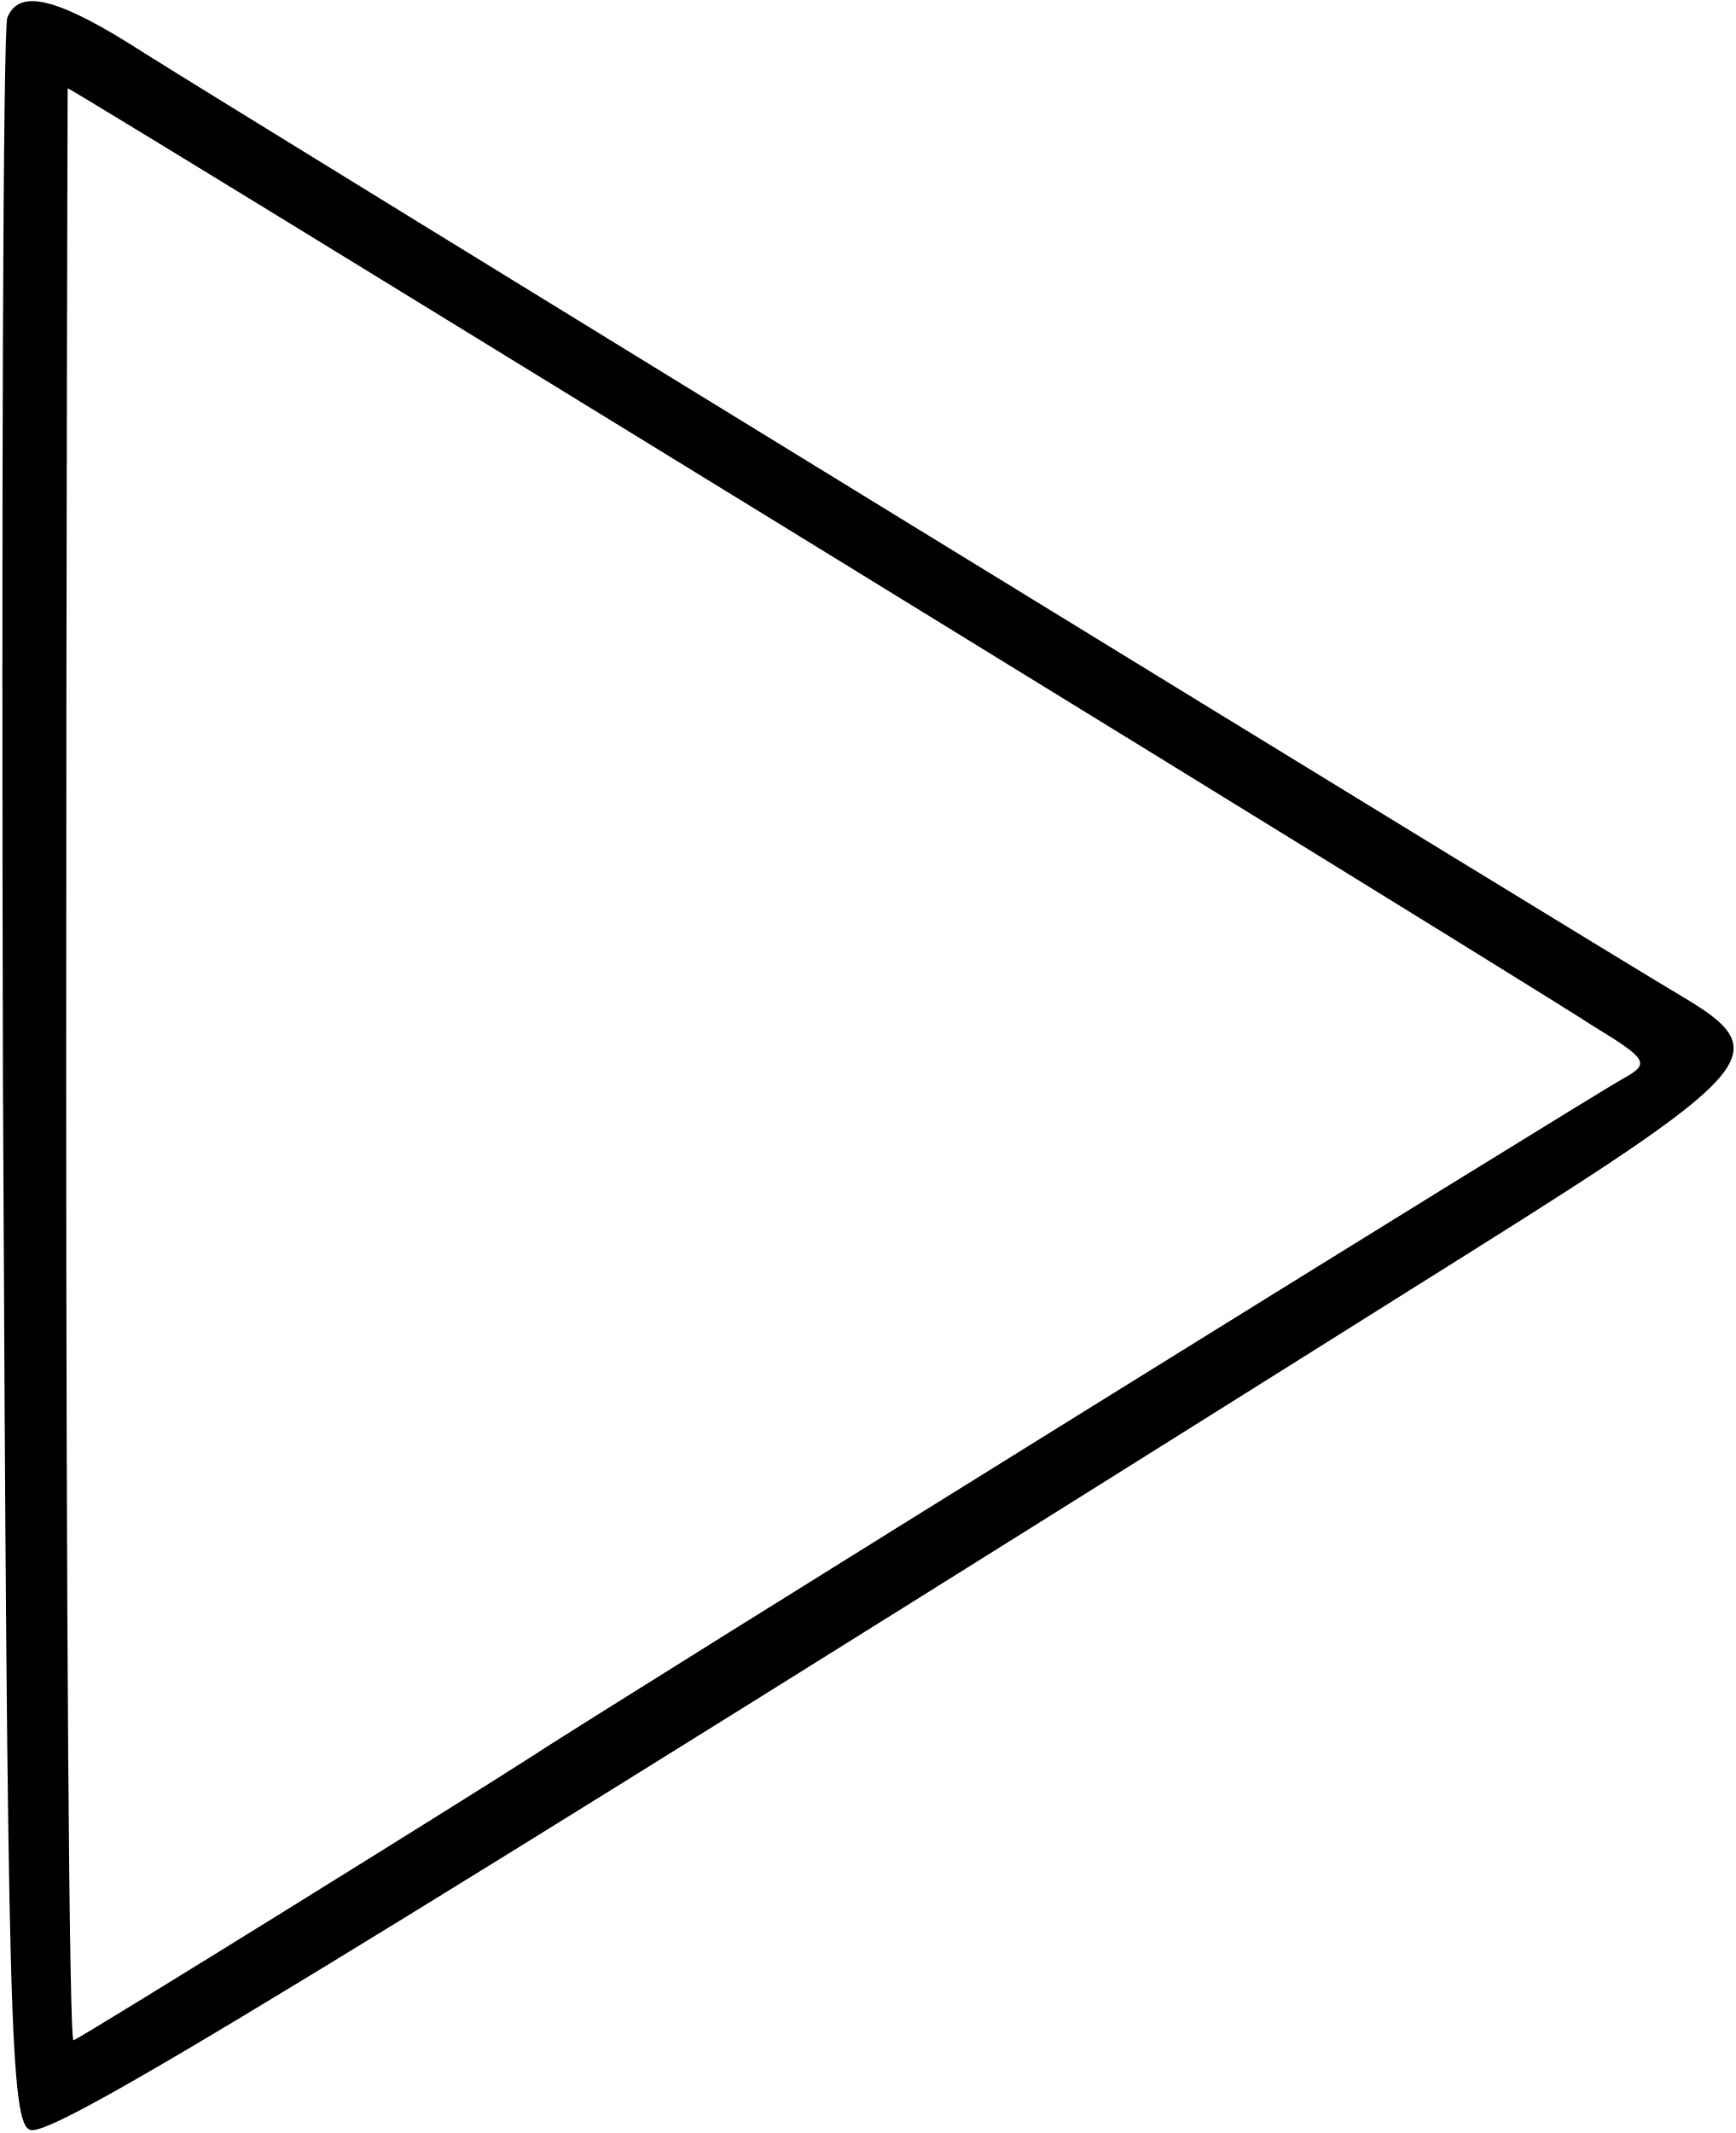
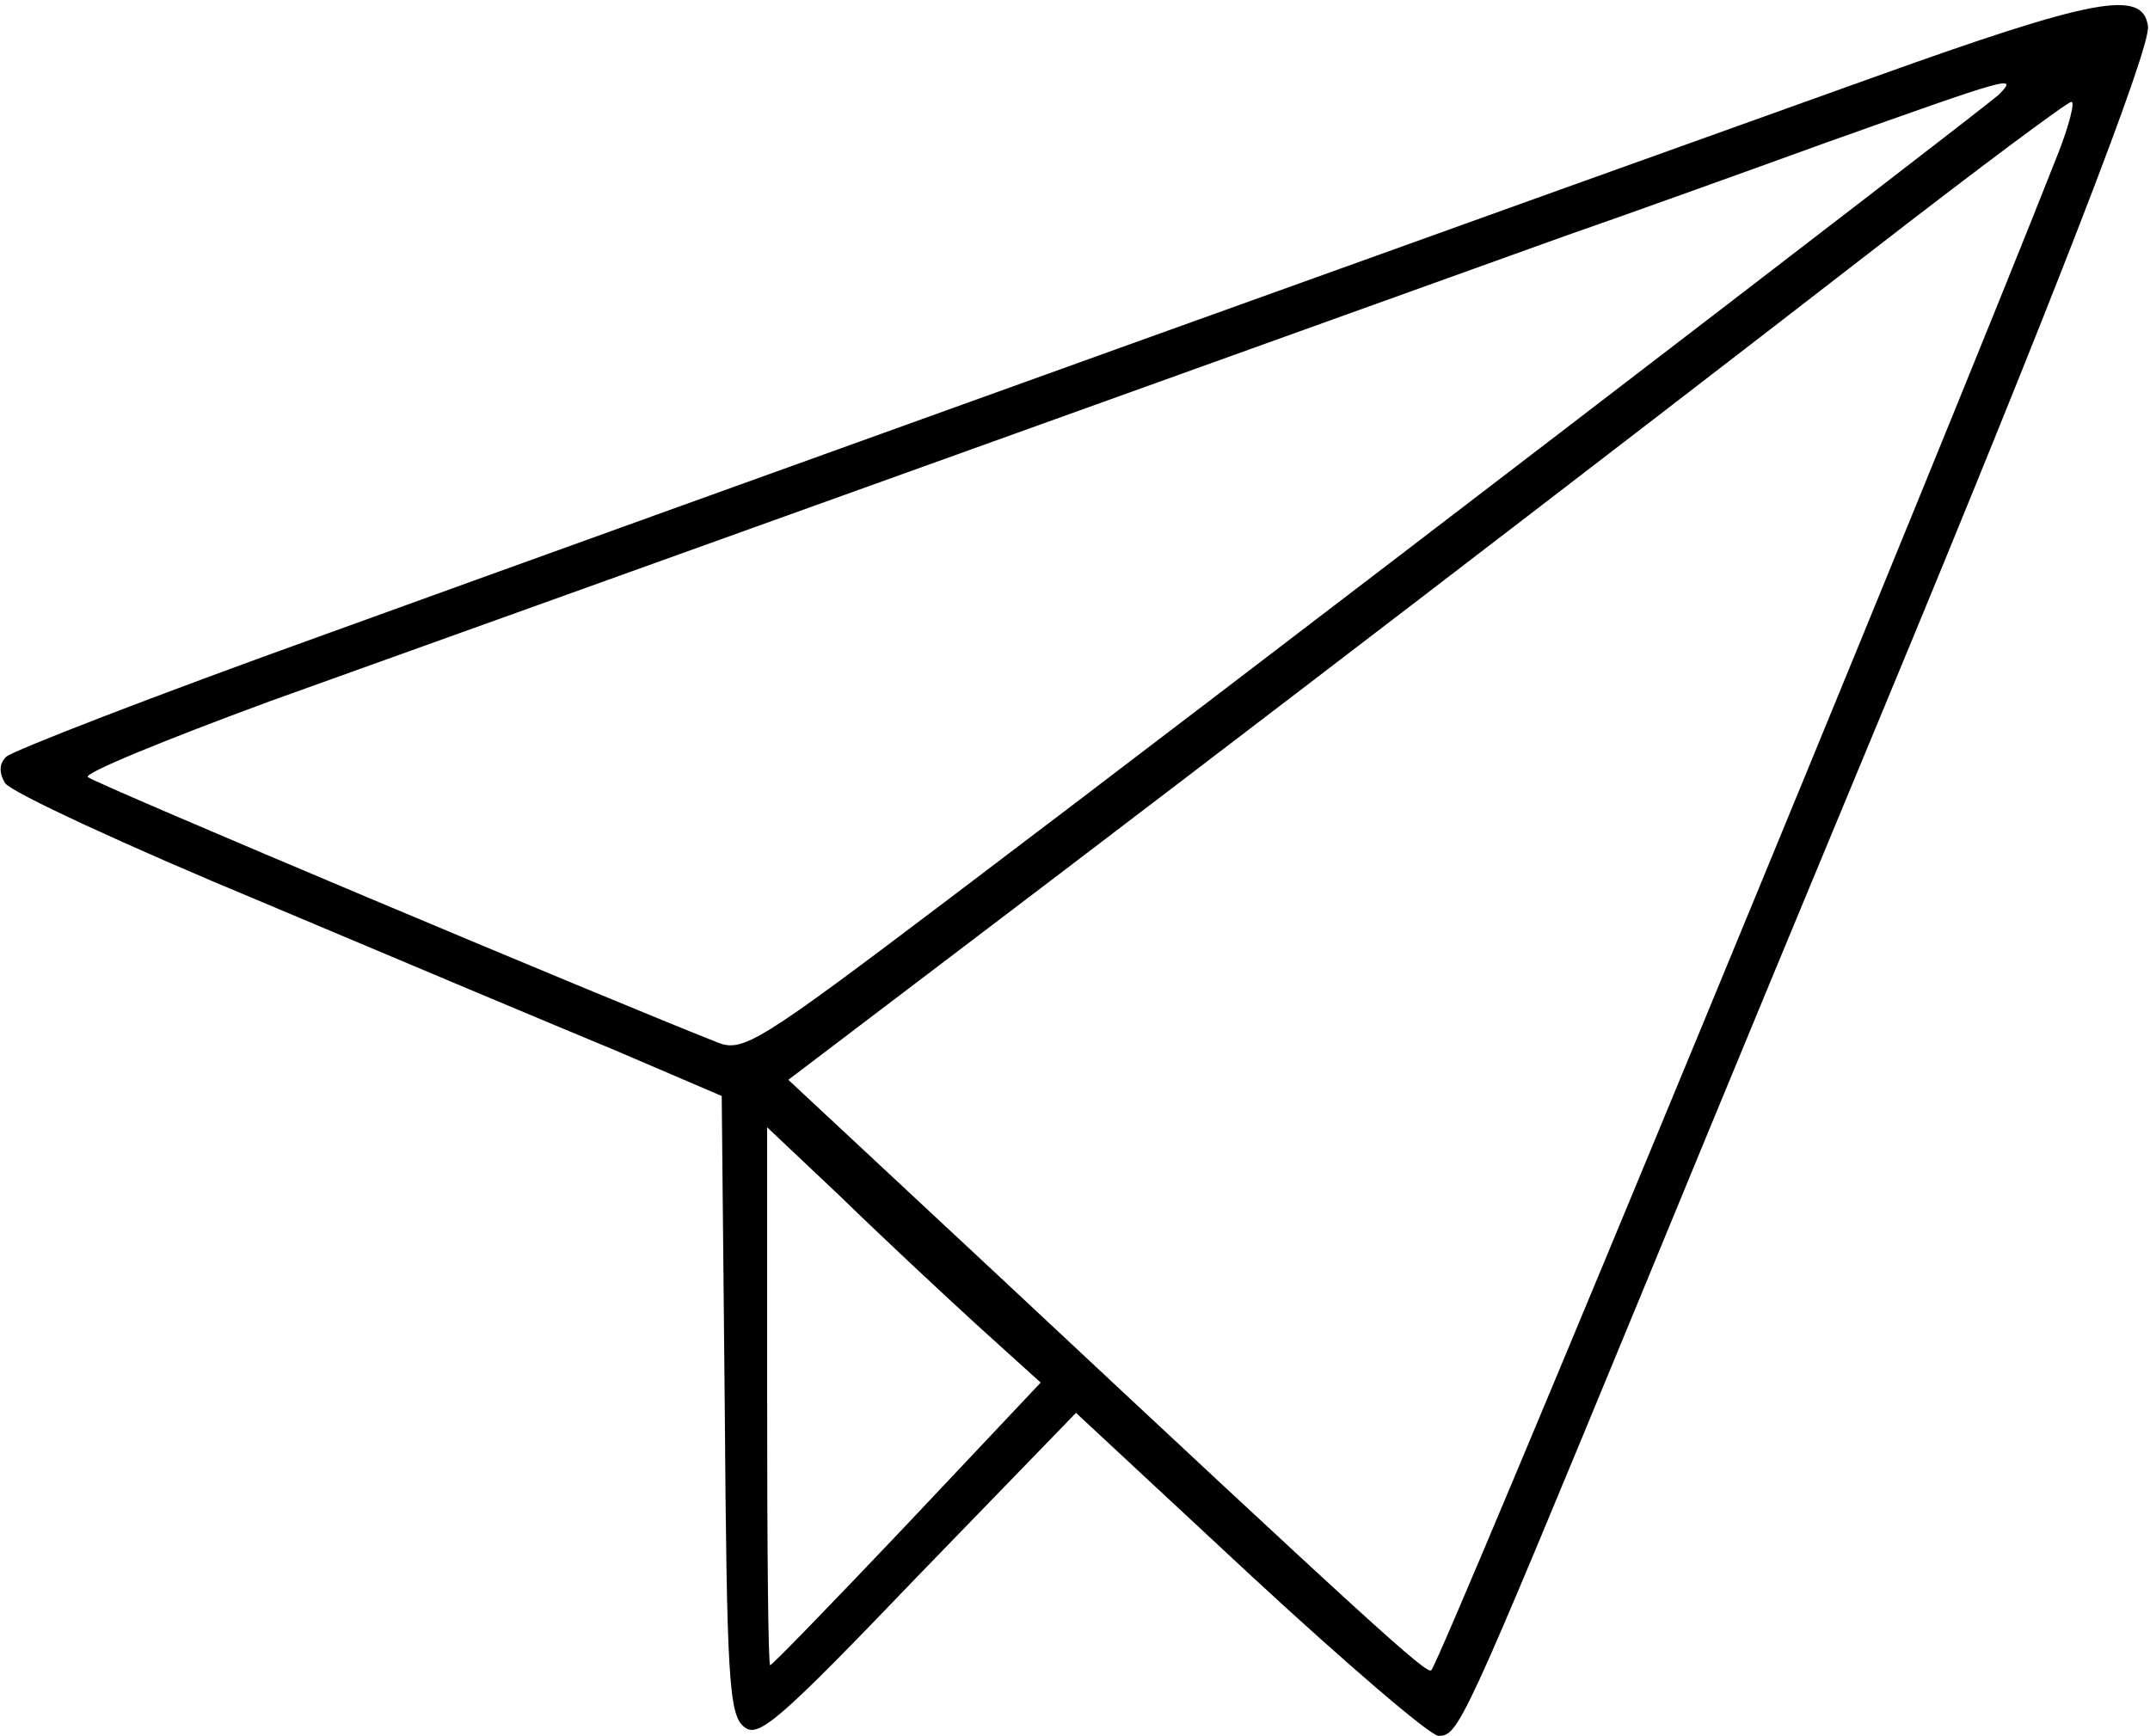
- <svg xmlns="http://www.w3.org/2000/svg" version="1.0" width="118pt" height="145pt" viewBox="0 0 118 145" preserveAspectRatio="xMidYMid meet">
-   <g transform="translate(0,145) scale(0.1,-0.1)" fill="#000000" stroke="none">
-     <path d="M5 1438 c-3 -7 -4 -332 -3 -723 3 -644 5 -710 19 -713 18 -3 183 97 979 597 199 125 207 136 143 174 -56 33 -980 600 -1045 641 -59 38 -85 44 -93 24z m251 -176 c370 -227 788 -484 828 -510 36 -22 38 -25 20 -35 -24 -13 -697 -431 -744 -462 -37 -24 -301 -188 -310 -192 -3 -2 -5 296 -5 662 0 366 1 665 1 665 1 0 96 -58 210 -128z" />
+ <svg xmlns="http://www.w3.org/2000/svg" version="1.0" width="213pt" height="172pt" viewBox="0 0 213 172" preserveAspectRatio="xMidYMid meet">
+   <g transform="translate(0,172) scale(0.1,-0.1)" fill="#000000" stroke="none">
+     <path d="M1855 1643 c-288 -103 -1164 -418 -1534 -552 -167 -60 -309 -115 -315 -121 -7 -7 -7 -16 -1 -26 6 -9 120 -62 255 -118 135 -57 292 -123 350 -147 l105 -45 3 -306 c2 -269 4 -307 19 -319 14 -12 34 5 172 149 l157 162 172 -160 c95 -88 179 -160 187 -160 20 0 23 6 200 435 86 209 195 472 242 585 166 400 264 653 261 674 -5 37 -53 28 -273 -51z m125 -17 c-19 -17 -769 -592 -1039 -796 -189 -143 -205 -153 -230 -143 -102 40 -618 257 -624 263 -4 4 77 37 180 75 304 109 1180 424 1283 461 52 18 169 60 260 93 180 64 191 68 170 47z m59 -58 c-118 -300 -611 -1493 -621 -1503 -4 -5 -58 44 -430 392 l-207 193 187 142 c236 179 629 480 882 676 107 83 198 151 202 151 4 1 -2 -23 -13 -51z m-1071 -1161 l63 -57 -132 -140 c-73 -77 -134 -140 -136 -140 -2 0 -3 120 -3 267 l0 266 73 -69 c39 -38 100 -95 135 -127z" />
  </g>
</svg>
